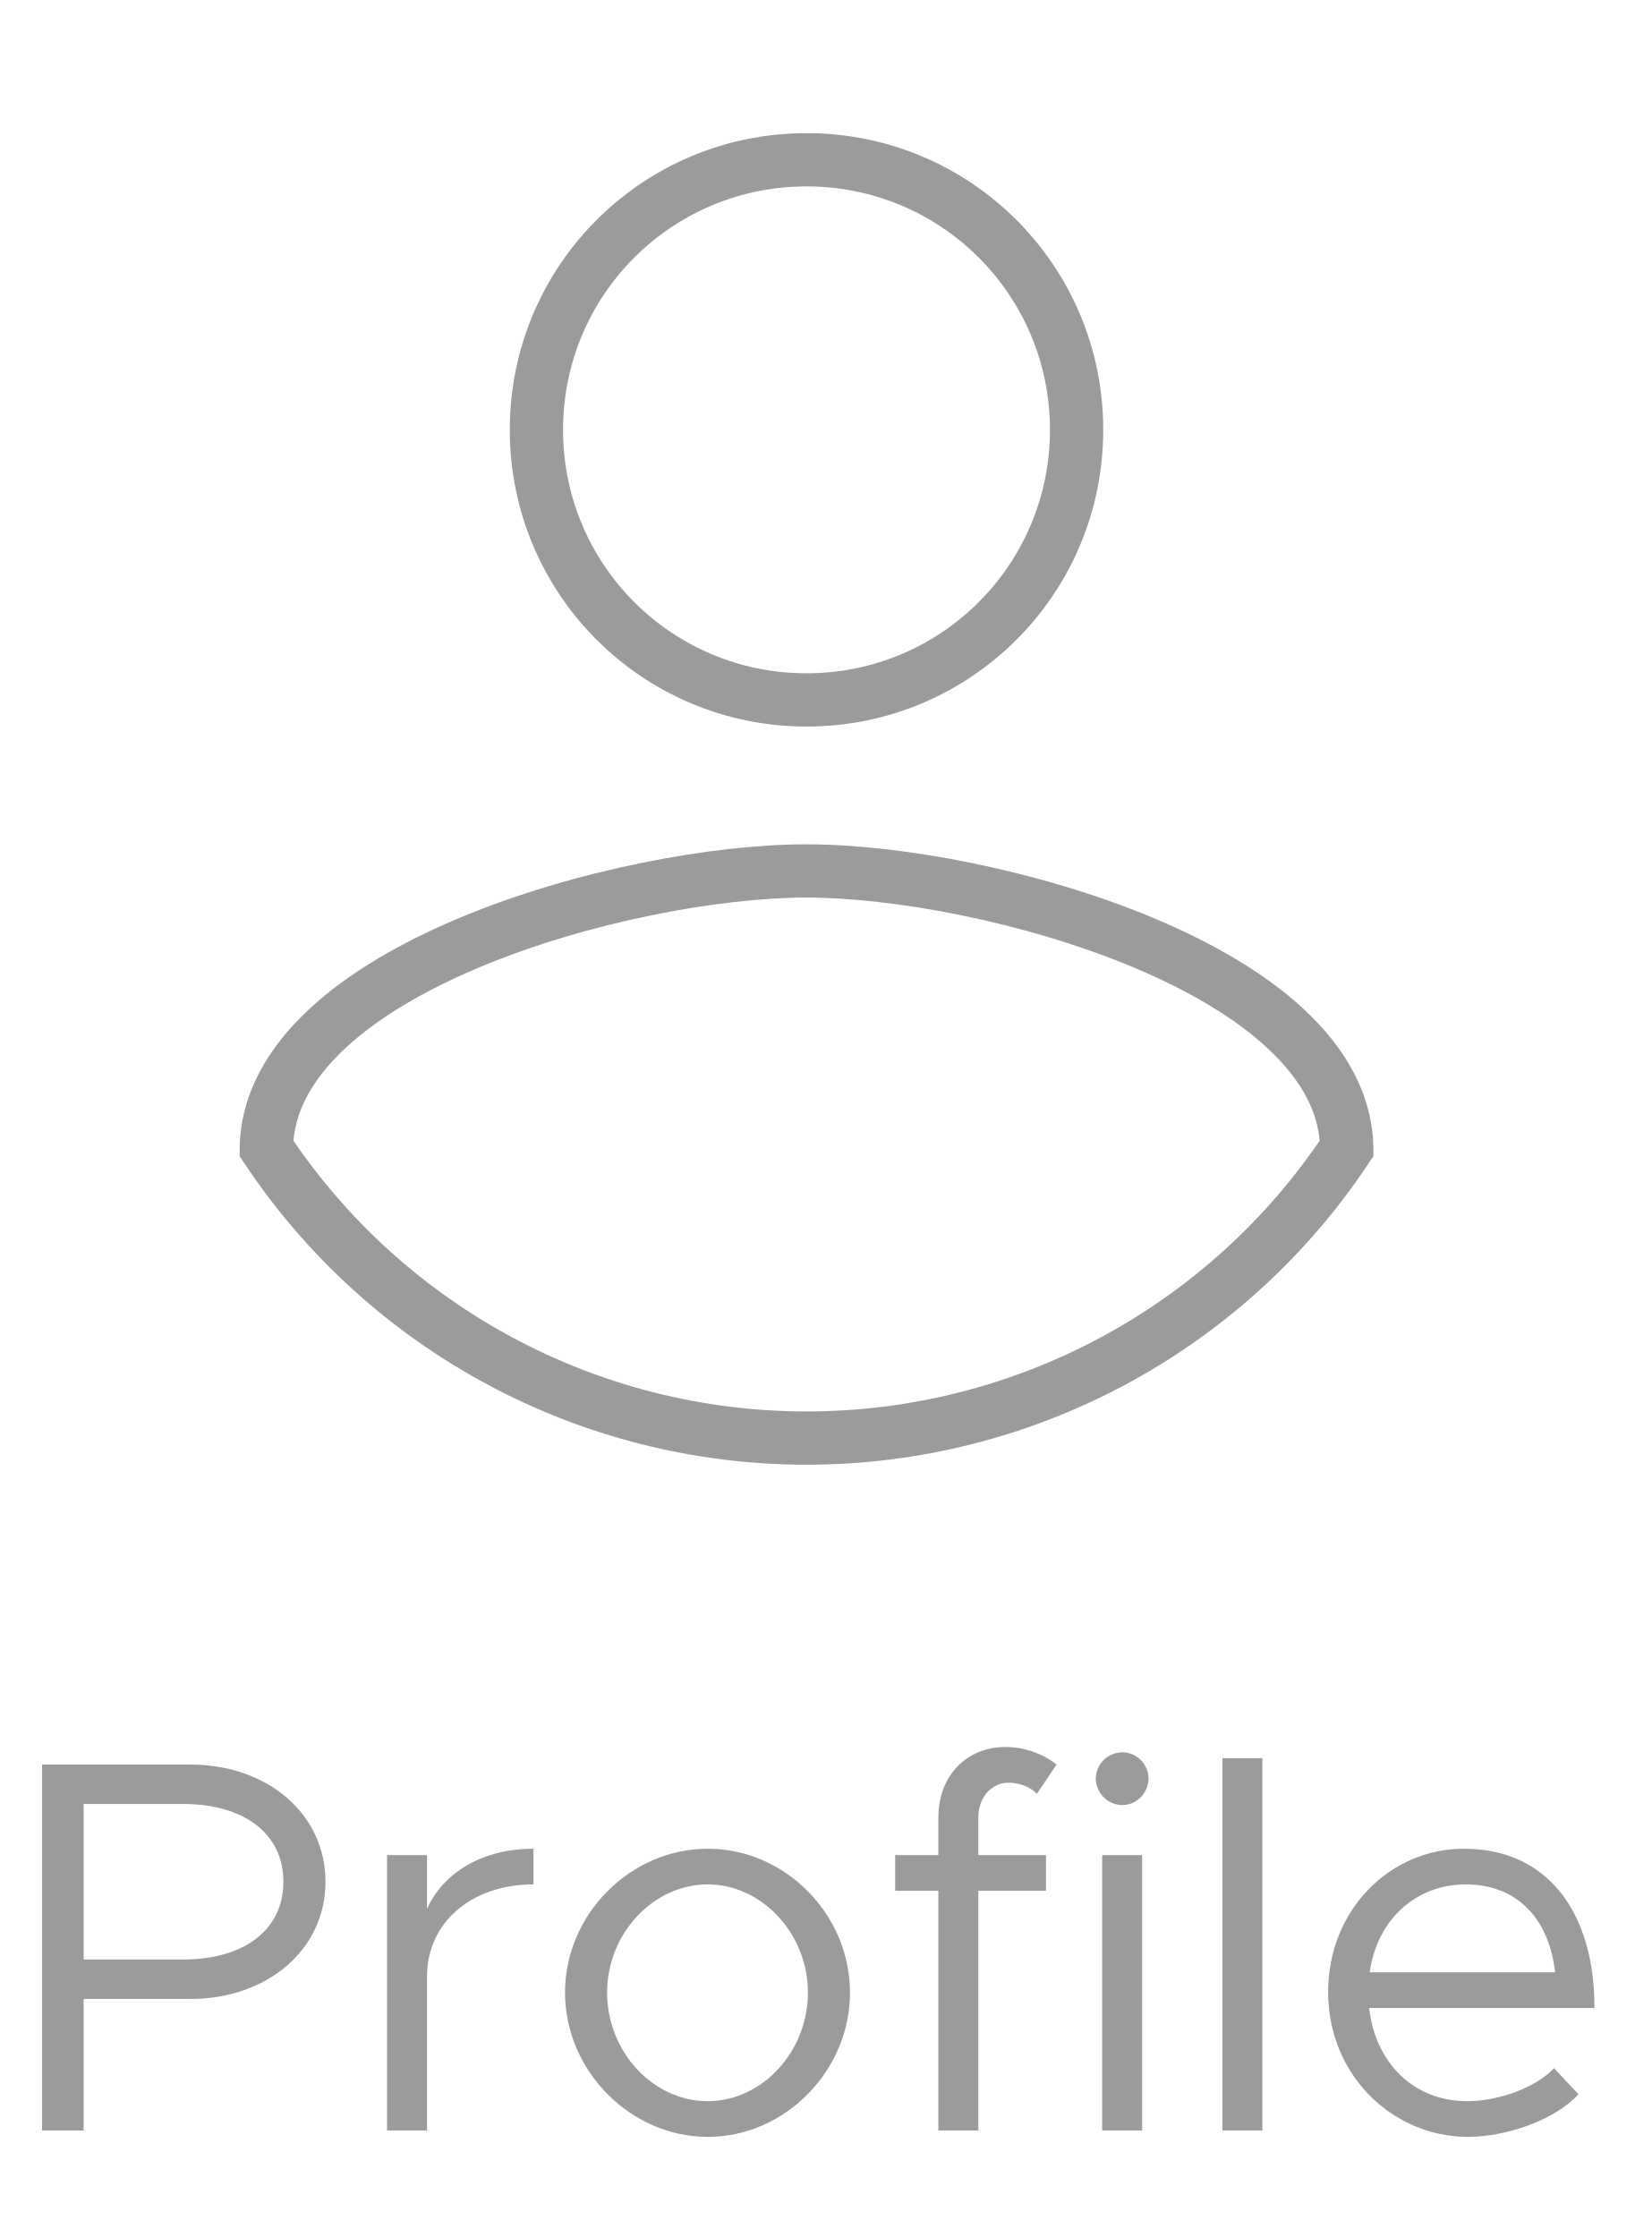
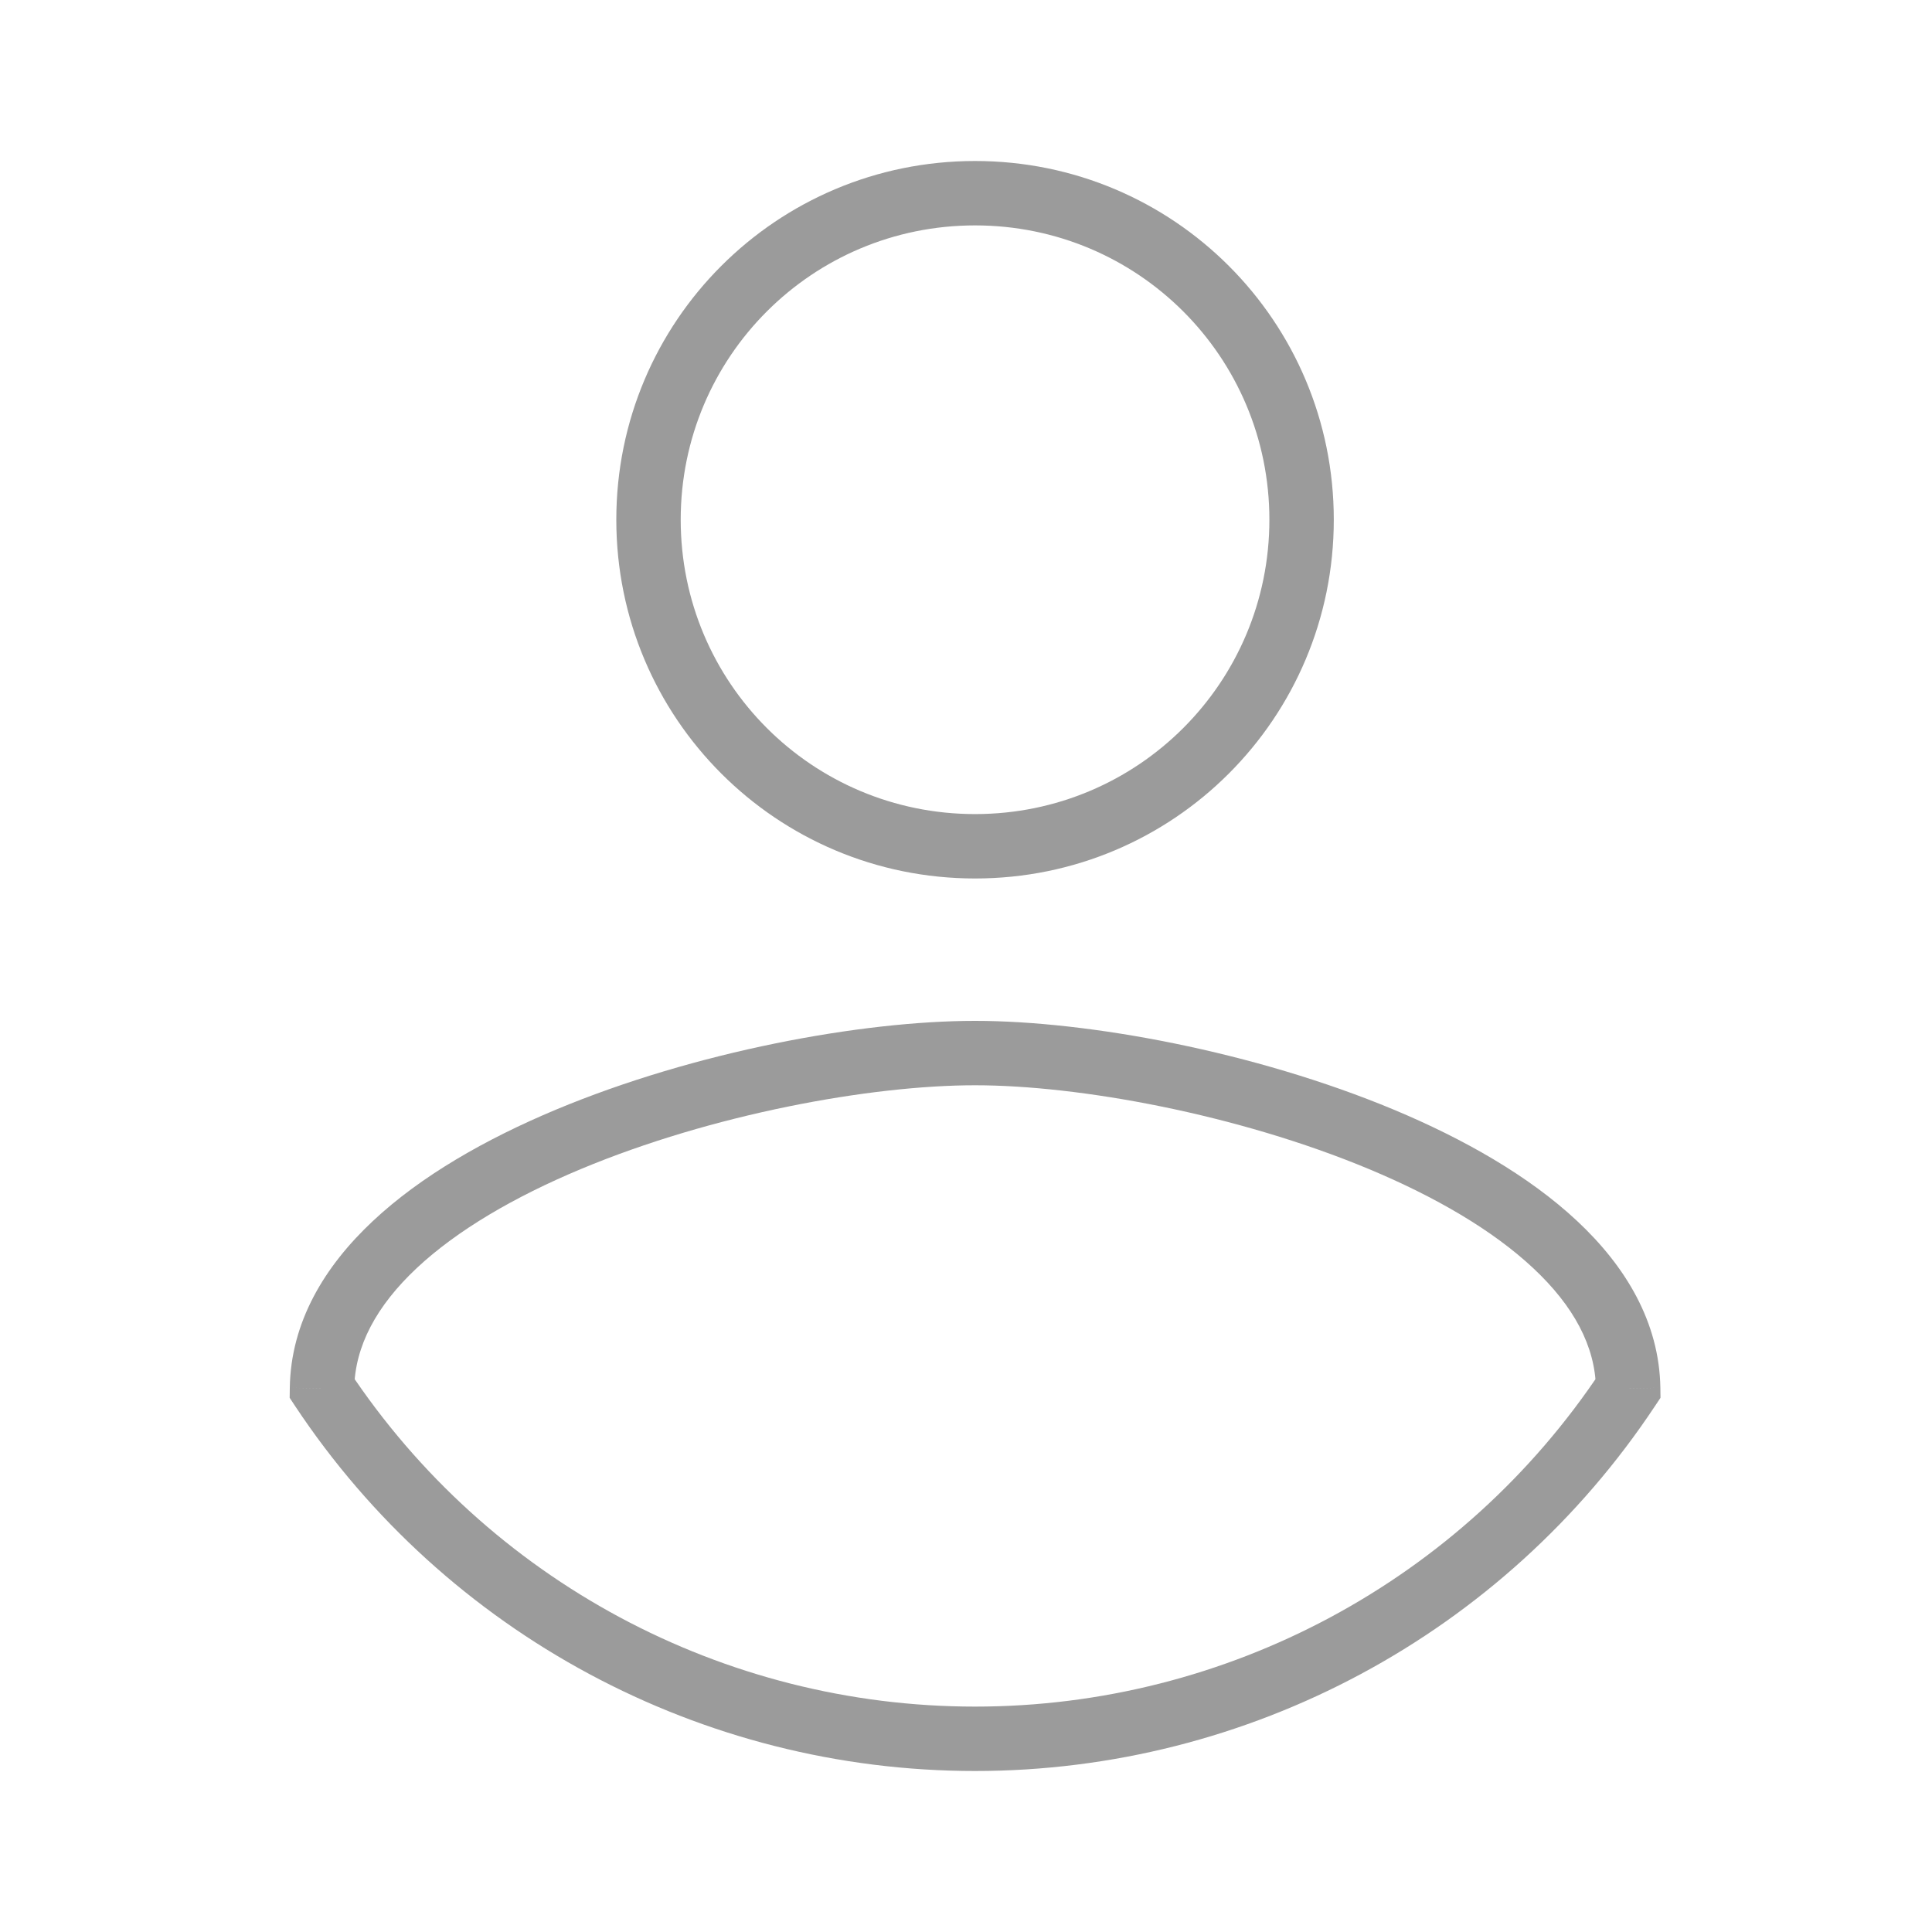
- <svg xmlns="http://www.w3.org/2000/svg" width="31" height="42" viewBox="0 0 31 42" fill="none">
+ <svg xmlns="http://www.w3.org/2000/svg" width="30" height="30" viewBox="0 0 30 30" fill="none">
  <path d="M15.141 27L15.141 26.5H15.141L15.141 27ZM5 21.558L4.5 21.55L4.498 21.705L4.583 21.834L5 21.558ZM25.282 21.558L25.698 21.834L25.784 21.705L25.782 21.55L25.282 21.558ZM15.141 3.5C17.67 3.5 19.711 5.541 19.711 8.07H20.711C20.711 4.989 18.223 2.5 15.141 2.5V3.5ZM19.711 8.07C19.711 10.6 17.67 12.641 15.141 12.641V13.641C18.223 13.641 20.711 11.152 20.711 8.07H19.711ZM15.141 12.641C12.611 12.641 10.57 10.6 10.57 8.07H9.57C9.57 11.152 12.059 13.641 15.141 13.641V12.641ZM10.57 8.07C10.57 5.541 12.611 3.5 15.141 3.5V2.5C12.059 2.5 9.57 4.989 9.57 8.07H10.57ZM15.141 26.5C11.23 26.5 7.579 24.541 5.417 21.281L4.583 21.834C6.931 25.373 10.895 27.5 15.141 27.5L15.141 26.5ZM5.5 21.565C5.51 20.904 5.845 20.278 6.472 19.69C7.102 19.1 7.992 18.583 9.015 18.155C11.062 17.299 13.519 16.852 15.141 16.852V15.852C13.382 15.852 10.794 16.327 8.629 17.232C7.545 17.686 6.537 18.259 5.789 18.961C5.038 19.664 4.515 20.53 4.5 21.55L5.5 21.565ZM15.141 16.852C16.754 16.852 19.211 17.299 21.261 18.155C22.285 18.583 23.176 19.1 23.807 19.691C24.436 20.279 24.772 20.904 24.782 21.565L25.782 21.55C25.766 20.529 25.242 19.663 24.49 18.96C23.741 18.259 22.731 17.686 21.646 17.232C19.479 16.327 16.891 15.852 15.141 15.852V16.852ZM24.865 21.281C22.703 24.541 19.052 26.5 15.141 26.5L15.141 27.5C19.387 27.5 23.351 25.373 25.698 21.834L24.865 21.281Z" fill="#9B9B9B" />
-   <path d="M0.79 40H1.57V37.53H3.58C5 37.53 6.11 36.62 6.11 35.33C6.11 34.04 5 33.13 3.58 33.13H0.79V40ZM1.57 36.79V33.87H3.44C4.56 33.87 5.32 34.41 5.32 35.33C5.32 36.25 4.56 36.79 3.44 36.79H1.57ZM8.016 35.84V34.83H7.266V40H8.016V37.11C8.016 36.1 8.846 35.38 10.015 35.38V34.71C9.066 34.71 8.326 35.15 8.016 35.84ZM13.287 40.12C14.737 40.12 15.957 38.88 15.957 37.41C15.957 35.94 14.737 34.71 13.287 34.71C11.837 34.71 10.607 35.94 10.607 37.41C10.607 38.88 11.837 40.12 13.287 40.12ZM13.287 39.45C12.257 39.45 11.397 38.52 11.397 37.41C11.397 36.31 12.257 35.38 13.287 35.38C14.307 35.38 15.167 36.31 15.167 37.41C15.167 38.52 14.307 39.45 13.287 39.45ZM18.366 34.12C18.366 33.74 18.625 33.47 18.925 33.47C19.155 33.47 19.355 33.56 19.465 33.68L19.835 33.13C19.566 32.92 19.226 32.8 18.875 32.8C18.136 32.8 17.616 33.35 17.616 34.12V34.83H16.805V35.5H17.616V40H18.366V35.5H19.636V34.83H18.366V34.12ZM21.071 33.89C21.341 33.89 21.561 33.66 21.561 33.39C21.561 33.13 21.341 32.9 21.071 32.9C20.791 32.9 20.571 33.13 20.571 33.39C20.571 33.66 20.791 33.89 21.071 33.89ZM20.691 40H21.441V34.83H20.691V40ZM22.948 40H23.698V33.01H22.948V40ZM27.543 39.45C26.523 39.45 25.813 38.71 25.703 37.7H29.933C29.933 35.89 29.043 34.71 27.483 34.71C26.093 34.71 24.933 35.86 24.933 37.4C24.933 38.99 26.173 40.12 27.553 40.12C28.273 40.12 29.183 39.81 29.633 39.32L29.173 38.83C28.853 39.18 28.153 39.45 27.543 39.45ZM27.513 35.38C28.543 35.38 29.093 36.1 29.193 37.03H25.713C25.853 36.03 26.593 35.38 27.513 35.38Z" fill="#9B9B9B" />
</svg>
